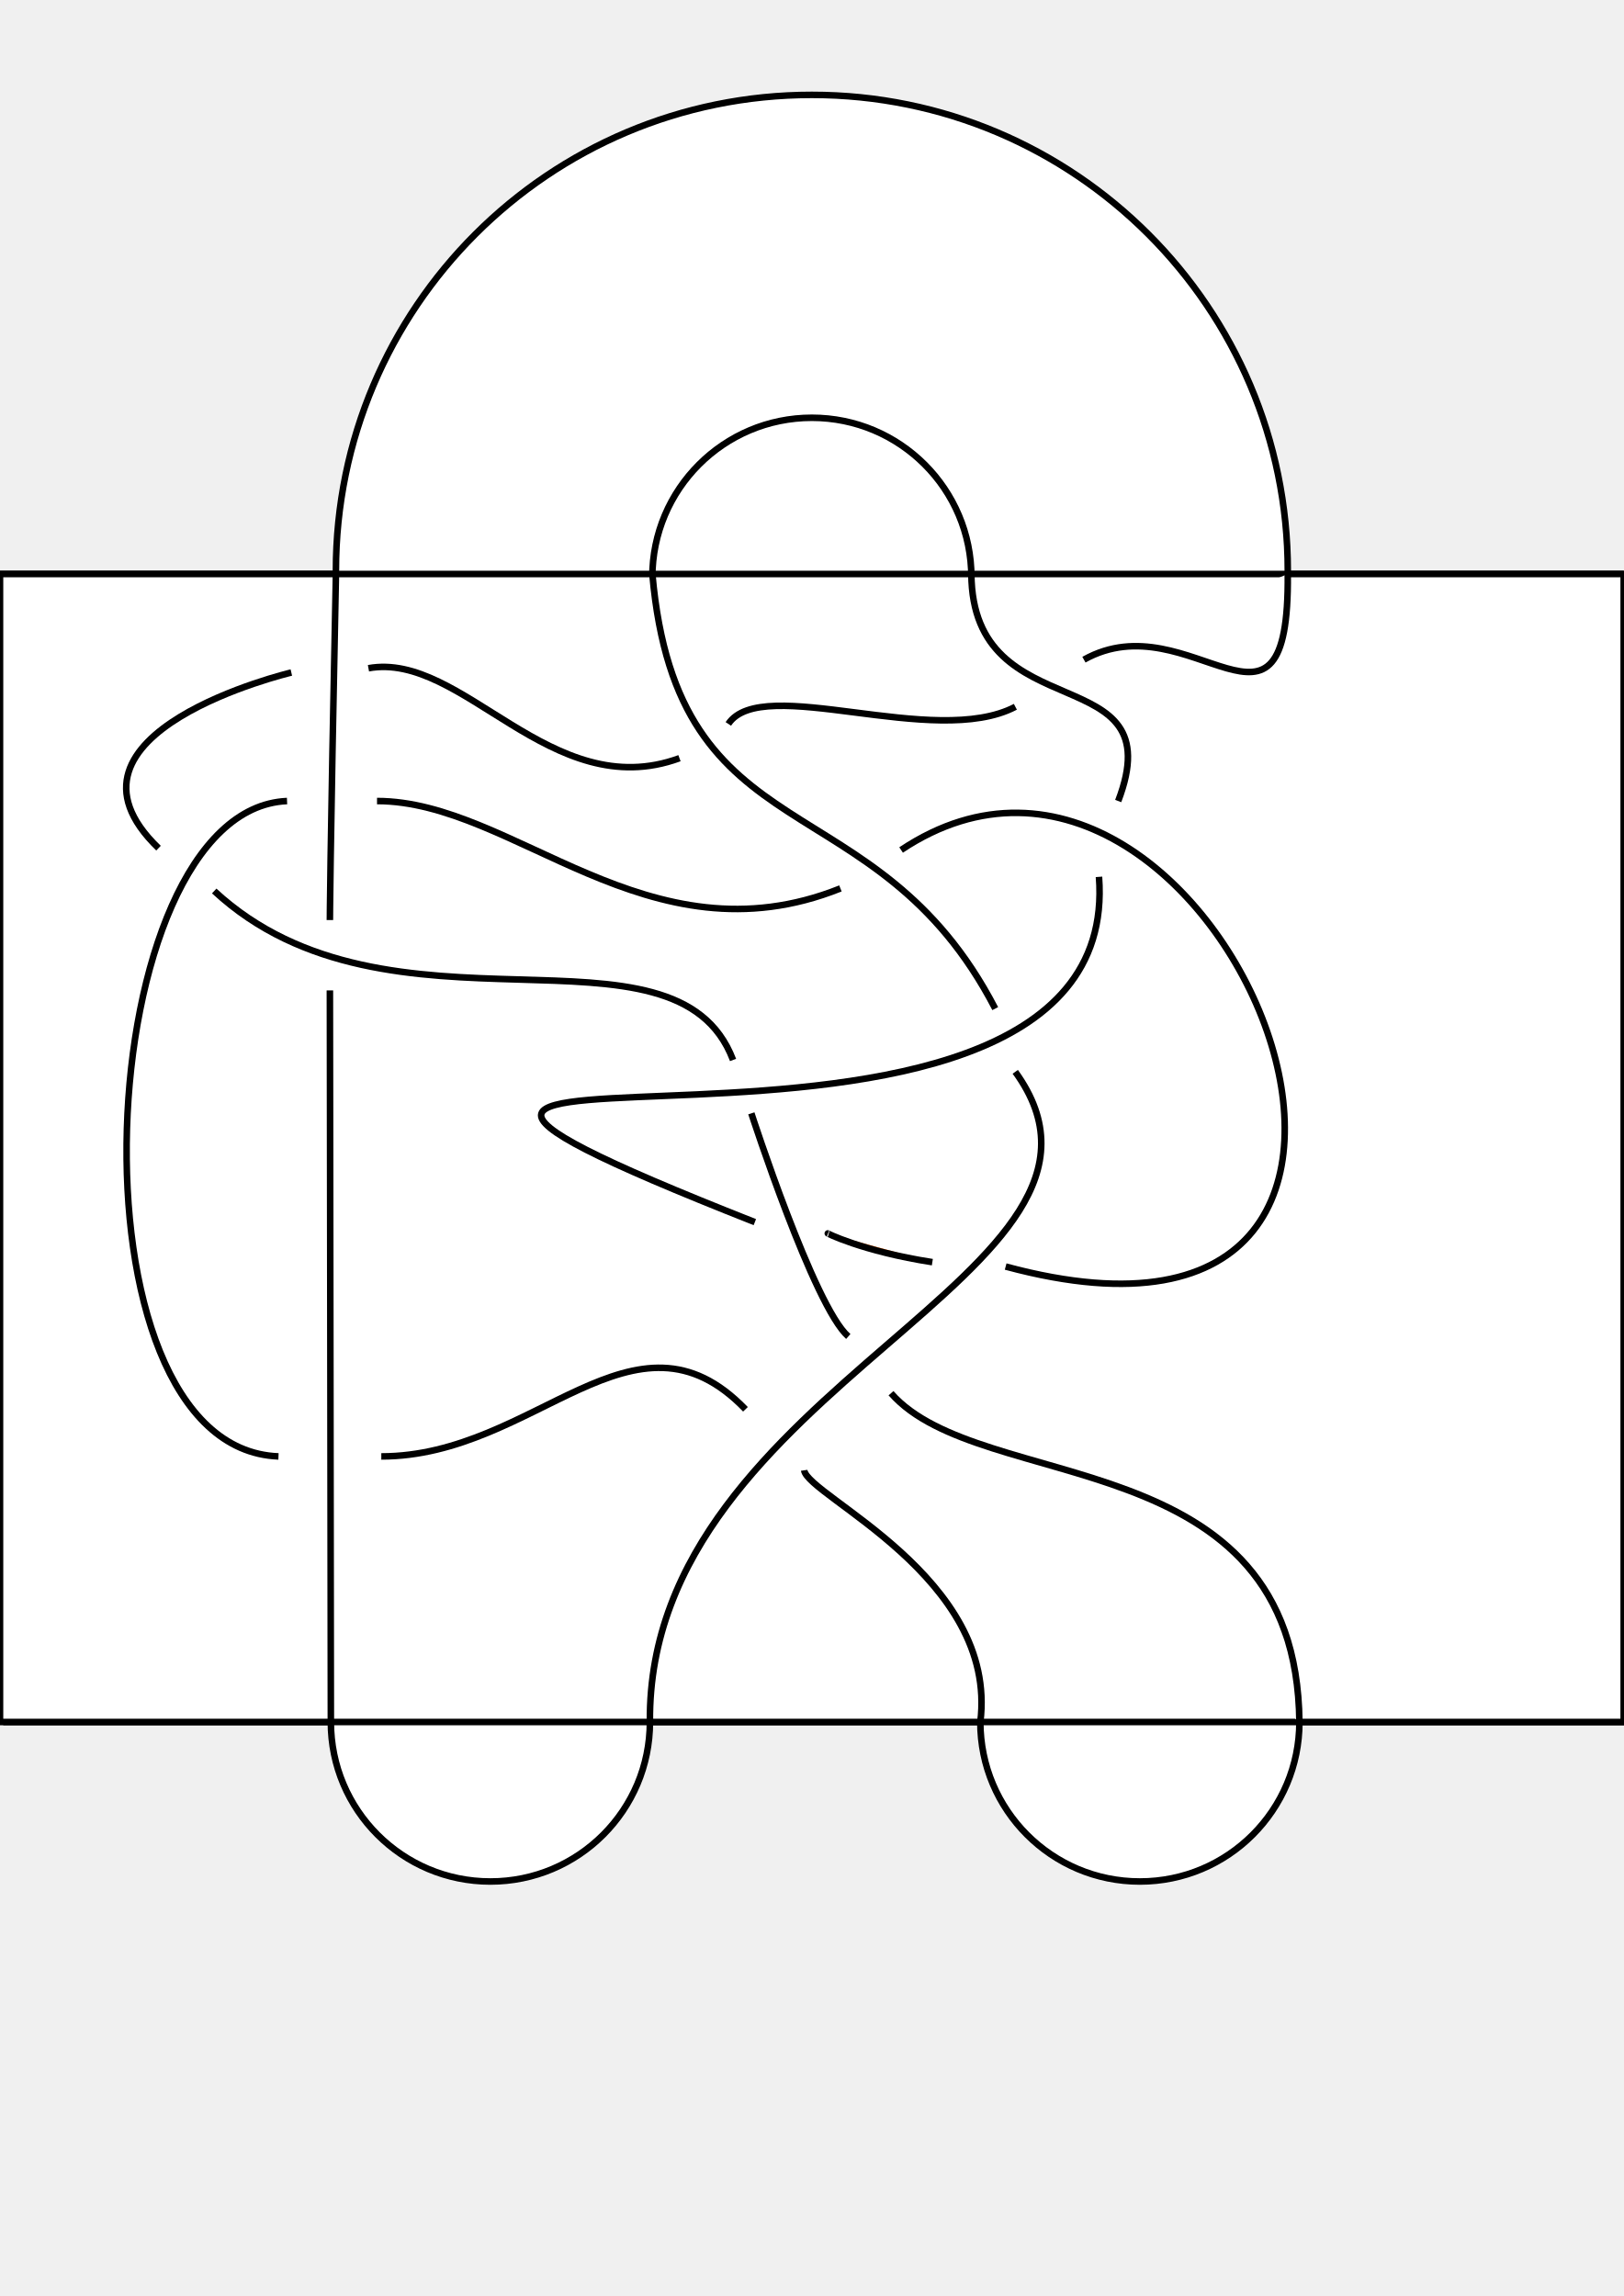
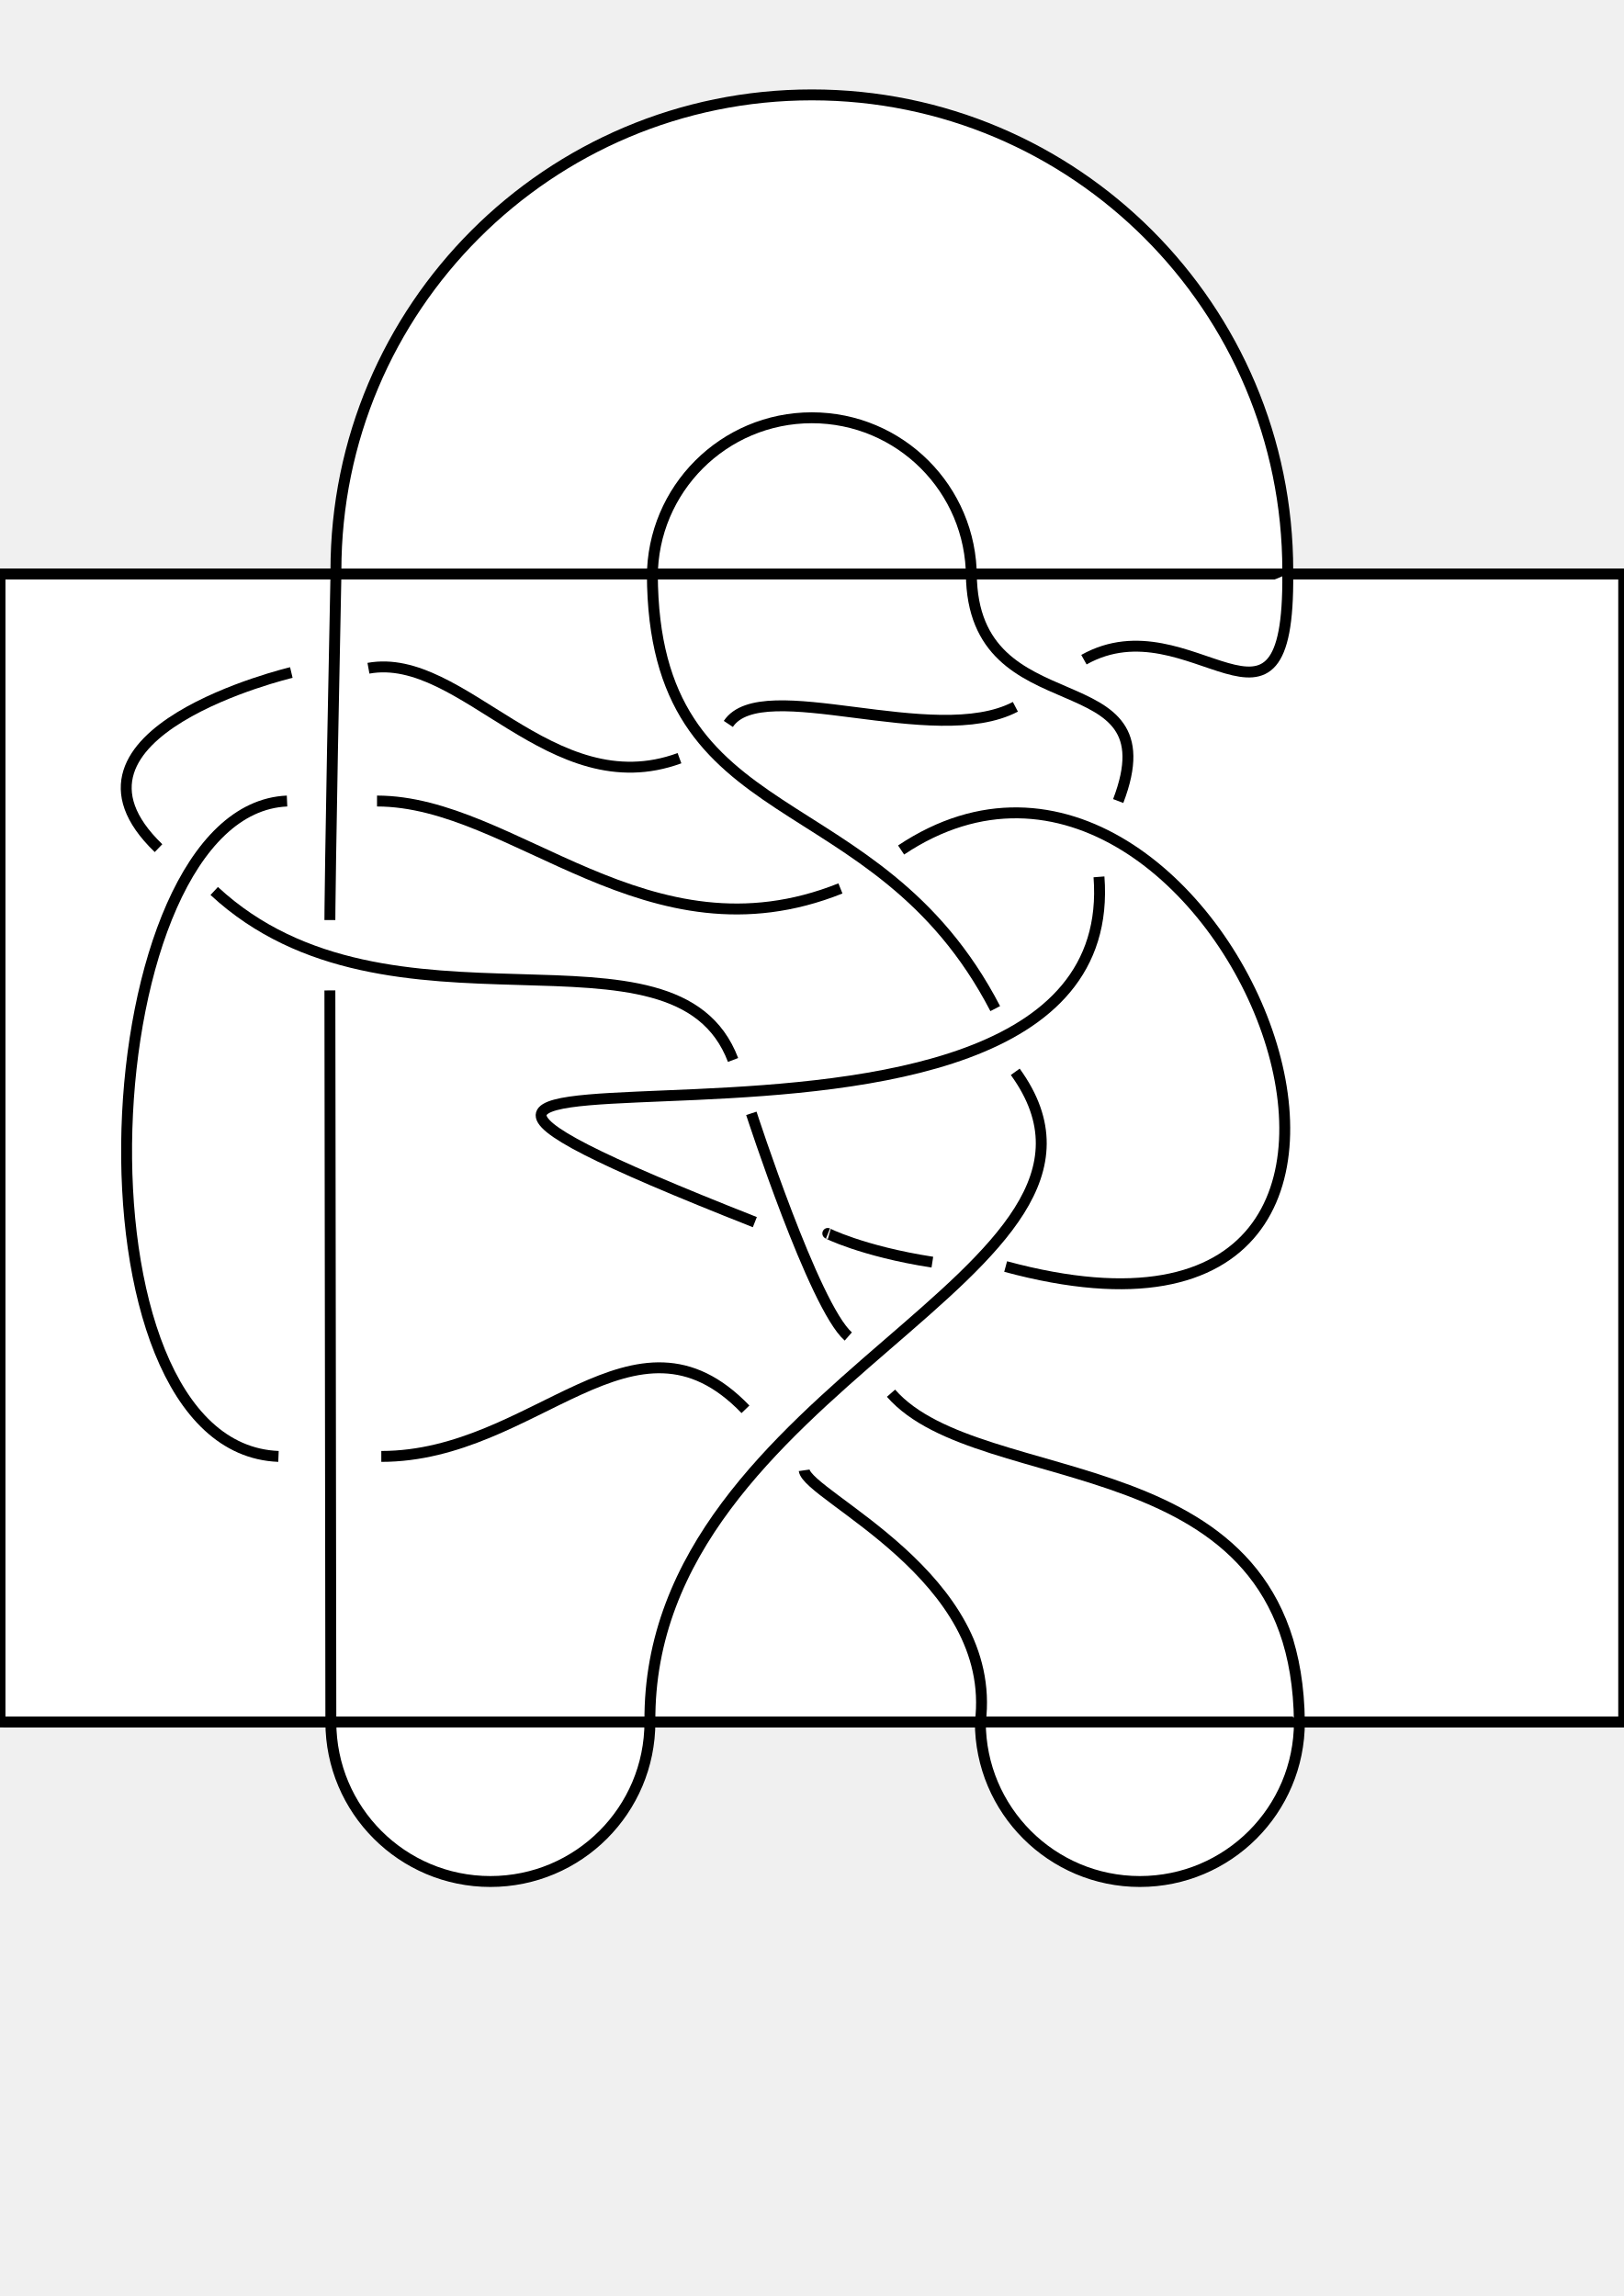
<svg xmlns="http://www.w3.org/2000/svg" width="210mm" height="297mm" viewBox="0 0 744.094 1052.362" id="svg2" version="1.1">
  <defs id="defs4" />
  <g id="layer1">
-     <path style="fill:none;fill-rule:evenodd;stroke:#000000;stroke-width:3;stroke-linecap:butt;stroke-linejoin:miter;stroke-miterlimit:4;stroke-dasharray:none;stroke-opacity:1;opacity:1" d="m 0,263.091 148.819,0 148.819,0 148.819,0 148.819,0 148.819,0" id="path4379" />
-     <path style="fill:none;fill-rule:evenodd;stroke:#000000;stroke-width:3;stroke-linecap:butt;stroke-linejoin:miter;stroke-opacity:1;stroke-miterlimit:4;stroke-dasharray:none;opacity:1" d="m 0,263.091 0,526.181" id="path4383" />
-     <path style="fill:none;fill-rule:evenodd;stroke:#000000;stroke-width:3;stroke-linecap:butt;stroke-linejoin:miter;stroke-miterlimit:4;stroke-dasharray:none;stroke-opacity:1;opacity:1" d="m 744.094,789.272 0,-526.181" id="path4385" />
-     <path style="fill:none;fill-rule:evenodd;stroke:#000000;stroke-width:3;stroke-linecap:butt;stroke-linejoin:miter;stroke-miterlimit:4;stroke-dasharray:none;stroke-opacity:1;opacity:1" d="m 1.5,789.272 148.819,0 148.819,0 148.819,0 148.819,0 148.819,0" id="path4379-3" />
-     <ellipse style="opacity:1;fill:#ffffff;fill-opacity:1;stroke:#000000;stroke-width:3;stroke-linecap:butt;stroke-linejoin:miter;stroke-miterlimit:4;stroke-dasharray:none;stroke-opacity:1" id="path4479-5" cx="224.728" cy="789.272" rx="73.108" ry="73.108" />
-     <ellipse style="opacity:1;fill:#ffffff;fill-opacity:1;stroke:#000000;stroke-width:3;stroke-linecap:butt;stroke-linejoin:miter;stroke-miterlimit:4;stroke-dasharray:none;stroke-opacity:1" id="path4479-1" cx="522.366" cy="789.272" rx="73.108" ry="73.108" />
-     <ellipse style="opacity:1;fill:#ffffff;fill-opacity:1;stroke:#000000;stroke-width:3;stroke-linecap:butt;stroke-linejoin:miter;stroke-miterlimit:4;stroke-dasharray:none;stroke-opacity:1" id="path4479-8" cx="372.047" cy="261.591" rx="218.103" ry="218.102" />
-     <ellipse style="opacity:1;fill:#ffffff;fill-opacity:1;stroke:#000000;stroke-width:3;stroke-linecap:butt;stroke-linejoin:miter;stroke-miterlimit:4;stroke-dasharray:none;stroke-opacity:1" id="path4479" cx="372.047" cy="264.591" rx="73.108" ry="73.108" />
-     <rect style="opacity:1;fill:#ffffff;fill-opacity:1;stroke:#000000;stroke-width:3;stroke-linecap:butt;stroke-linejoin:miter;stroke-miterlimit:4;stroke-dasharray:none;stroke-opacity:1" id="rect4481" width="744.094" height="526.181" x="0" y="263.091" />
-     <path style="opacity:1;fill:#ffffff;fill-opacity:1;stroke:#000000;stroke-width:3;stroke-linecap:butt;stroke-linejoin:miter;stroke-miterlimit:4;stroke-dasharray:none;stroke-opacity:1" d="m 153.954,263.091 c -2.775,135.472 -2.775,158.61 -2.775,158.61" id="path14925" />
-     <path style="opacity:1;fill:#ffffff;fill-opacity:1;stroke:#000000;stroke-width:3;stroke-linecap:butt;stroke-linejoin:miter;stroke-miterlimit:4;stroke-dasharray:none;stroke-opacity:1" d="m 151.179,453.959 0.441,335.313" id="path14927" />
-     <path style="opacity:1;fill:#ffffff;fill-opacity:1;stroke:#000000;stroke-width:3;stroke-linecap:butt;stroke-linejoin:miter;stroke-miterlimit:4;stroke-dasharray:none;stroke-opacity:1" d="M 131.545,367.149 C 41.231,371.075 27.487,663.616 127.619,667.543" id="path14929" />
-     <path style="opacity:1;fill:#ffffff;fill-opacity:1;stroke:#000000;stroke-width:3;stroke-linecap:butt;stroke-linejoin:miter;stroke-miterlimit:4;stroke-dasharray:none;stroke-opacity:1" d="m 172.776,367.149 c 62.828,0 124.021,75.397 212.372,40.057" id="path14935" />
-     <path style="opacity:1;fill:#ffffff;fill-opacity:1;stroke:#000000;stroke-width:3;stroke-linecap:butt;stroke-linejoin:miter;stroke-miterlimit:4;stroke-dasharray:none;stroke-opacity:1" d="m 174.739,667.543 c 70.681,0 115.838,-74.608 166.886,-21.597" id="path14937" />
-     <path style="opacity:1;fill:#ffffff;fill-opacity:1;stroke:#000000;stroke-width:3;stroke-linecap:butt;stroke-linejoin:miter;stroke-miterlimit:4;stroke-dasharray:none;stroke-opacity:1" d="M 449.258,789.272 C 457.525,722.946 370.225,685.812 368.525,673.91" id="path14939" />
-     <path style="opacity:1;fill:#ffffff;fill-opacity:1;stroke:#000000;stroke-width:3;stroke-linecap:butt;stroke-linejoin:miter;stroke-miterlimit:4;stroke-dasharray:none;stroke-opacity:1" d="m 408.324,638.57 c 41.231,47.121 185.762,21.12 187.15,150.702" id="path14943" />
-     <path style="opacity:1;fill:#ffffff;fill-opacity:1;stroke:#000000;stroke-width:3;stroke-linecap:butt;stroke-linejoin:miter;stroke-miterlimit:4;stroke-dasharray:none;stroke-opacity:1" d="m 445.139,263.091 c 0.544,72.644 92.822,37.304 67.299,104.058" id="path14945" />
-     <path style="opacity:1;fill:#ffffff;fill-opacity:1;stroke:#000000;stroke-width:3;stroke-linecap:butt;stroke-linejoin:miter;stroke-miterlimit:4;stroke-dasharray:none;stroke-opacity:1" d="m 590.141,263.091 c 0.831,90.315 -44.326,11.78 -93.41,39.267" id="path14947" />
-     <path style="opacity:1;fill:#ffffff;fill-opacity:1;stroke:#000000;stroke-width:3;stroke-linecap:butt;stroke-linejoin:miter;stroke-miterlimit:4;stroke-dasharray:none;stroke-opacity:1" d="m 98.168,408.379 c 80.498,74.608 211.276,7.754 237.77,77.454" id="path14949" />
-     <path style="opacity:1;fill:#ffffff;fill-opacity:1;stroke:#000000;stroke-width:3;stroke-linecap:butt;stroke-linejoin:miter;stroke-miterlimit:4;stroke-dasharray:none;stroke-opacity:1" d="M 72.644,388.746 C 17.67,335.735 133.509,308.248 133.509,308.248" id="path14957" />
-     <path style="opacity:1;fill:#ffffff;fill-opacity:1;stroke:#000000;stroke-width:3;stroke-linecap:butt;stroke-linejoin:miter;stroke-miterlimit:4;stroke-dasharray:none;stroke-opacity:1" d="m 168.849,306.285 c 43.194,-7.853 83.635,62.828 142.536,41.231" id="path14959" />
-     <path style="opacity:1;fill:#ffffff;fill-opacity:1;stroke:#000000;stroke-width:3;stroke-linecap:butt;stroke-linejoin:miter;stroke-miterlimit:4;stroke-dasharray:none;stroke-opacity:1" d="m 412.948,389.59 c 145.423,-97.045 285.891,255.256 47.91,190.923" id="path14941" />
-     <path style="opacity:1;fill:#ffffff;fill-opacity:1;stroke:#000000;stroke-width:3;stroke-linecap:butt;stroke-linejoin:miter;stroke-miterlimit:4;stroke-dasharray:none;stroke-opacity:1" d="M 345.919,560.162 C 51.239,443.843 516.752,573.216 503.63,401.902" id="path14951" />
-     <path style="opacity:1;fill:#ffffff;fill-opacity:1;stroke:#000000;stroke-width:3;stroke-linecap:butt;stroke-linejoin:miter;stroke-miterlimit:4;stroke-dasharray:none;stroke-opacity:1" d="m 344.323,510.293 c 0,0 28.716,88.533 44.423,102.276" id="path14955" />
-     <path style="opacity:1;fill:#ffffff;fill-opacity:1;stroke:#000000;stroke-width:3;stroke-linecap:butt;stroke-linejoin:miter;stroke-miterlimit:4;stroke-dasharray:none;stroke-opacity:1" d="M 297.837,789.272 C 296.468,634.166 532.016,583.541 465.262,491.263" id="path14931" />
-     <path style="opacity:1;fill:#ff7f2a;fill-opacity:1;stroke:#000000;stroke-width:3;stroke-linecap:butt;stroke-linejoin:miter;stroke-miterlimit:4;stroke-dasharray:none;stroke-opacity:1" d="m 379.441,565.361 c -1.434,-0.576 15.431,8.135 47.828,13.142" id="path3361" />
-     <path style="opacity:1;fill:#ffffff;fill-opacity:1;stroke:#000000;stroke-width:3;stroke-linecap:butt;stroke-linejoin:miter;stroke-miterlimit:4;stroke-dasharray:none;stroke-opacity:1" d="m 298.956,263.091 c 11.563,131.185 102.121,93.183 157.131,199.199" id="path14933" />
-     <path style="opacity:1;fill:#ffffff;fill-opacity:1;stroke:#000000;stroke-width:3;stroke-linecap:butt;stroke-linejoin:miter;stroke-miterlimit:4;stroke-dasharray:none;stroke-opacity:1" d="m 333.772,331.808 c 15.468,-23.201 94.323,11.658 131.545,-7.853" id="path14961" />
+     <path style="fill:none;fill-rule:evenodd;stroke:#000000;stroke-width:5;stroke-linecap:butt;stroke-linejoin:miter;stroke-miterlimit:4;stroke-dasharray:none;stroke-opacity:1;opacity:1" d="m 0,263.091 148.819,0 148.819,0 148.819,0 148.819,0 148.819,0" id="path4379" />
+     <path style="fill:none;fill-rule:evenodd;stroke:#000000;stroke-width:5;stroke-linecap:butt;stroke-linejoin:miter;stroke-opacity:1;stroke-miterlimit:4;stroke-dasharray:none;opacity:1" d="m 0,263.091 0,526.181" id="path4383" />
+     <path style="fill:none;fill-rule:evenodd;stroke:#000000;stroke-width:5;stroke-linecap:butt;stroke-linejoin:miter;stroke-miterlimit:4;stroke-dasharray:none;stroke-opacity:1;opacity:1" d="m 744.094,789.272 0,-526.181" id="path4385" />
+     <path style="fill:none;fill-rule:evenodd;stroke:#000000;stroke-width:5;stroke-linecap:butt;stroke-linejoin:miter;stroke-miterlimit:4;stroke-dasharray:none;stroke-opacity:1;opacity:1" d="m 1.5,789.272 148.819,0 148.819,0 148.819,0 148.819,0 148.819,0" id="path4379-3" />
+     <ellipse style="opacity:1;fill:#ffffff;fill-opacity:1;stroke:#000000;stroke-width:5;stroke-linecap:butt;stroke-linejoin:miter;stroke-miterlimit:4;stroke-dasharray:none;stroke-opacity:1" id="path4479-5" cx="224.728" cy="789.272" rx="73.108" ry="73.108" />
+     <ellipse style="opacity:1;fill:#ffffff;fill-opacity:1;stroke:#000000;stroke-width:5;stroke-linecap:butt;stroke-linejoin:miter;stroke-miterlimit:4;stroke-dasharray:none;stroke-opacity:1" id="path4479-1" cx="522.366" cy="789.272" rx="73.108" ry="73.108" />
+     <ellipse style="opacity:1;fill:#ffffff;fill-opacity:1;stroke:#000000;stroke-width:5;stroke-linecap:butt;stroke-linejoin:miter;stroke-miterlimit:4;stroke-dasharray:none;stroke-opacity:1" id="path4479-8" cx="372.047" cy="261.591" rx="218.103" ry="218.102" />
+     <ellipse style="opacity:1;fill:#ffffff;fill-opacity:1;stroke:#000000;stroke-width:5;stroke-linecap:butt;stroke-linejoin:miter;stroke-miterlimit:4;stroke-dasharray:none;stroke-opacity:1" id="path4479" cx="372.047" cy="264.591" rx="73.108" ry="73.108" />
+     <rect style="opacity:1;fill:#ffffff;fill-opacity:1;stroke:#000000;stroke-width:5;stroke-linecap:butt;stroke-linejoin:miter;stroke-miterlimit:4;stroke-dasharray:none;stroke-opacity:1" id="rect4481" width="744.094" height="526.181" x="0" y="263.091" />
+     <path style="opacity:1;fill:#ffffff;fill-opacity:1;stroke:#000000;stroke-width:5;stroke-linecap:butt;stroke-linejoin:miter;stroke-miterlimit:4;stroke-dasharray:none;stroke-opacity:1" d="m 153.954,263.091 c -2.775,135.472 -2.775,158.61 -2.775,158.61" id="path14925" />
+     <path style="opacity:1;fill:#ffffff;fill-opacity:1;stroke:#000000;stroke-width:5;stroke-linecap:butt;stroke-linejoin:miter;stroke-miterlimit:4;stroke-dasharray:none;stroke-opacity:1" d="m 151.179,453.959 0.441,335.313" id="path14927" />
+     <path style="opacity:1;fill:#ffffff;fill-opacity:1;stroke:#000000;stroke-width:5;stroke-linecap:butt;stroke-linejoin:miter;stroke-miterlimit:4;stroke-dasharray:none;stroke-opacity:1" d="M 131.545,367.149 C 41.231,371.075 27.487,663.616 127.619,667.543" id="path14929" />
+     <path style="opacity:1;fill:#ffffff;fill-opacity:1;stroke:#000000;stroke-width:5;stroke-linecap:butt;stroke-linejoin:miter;stroke-miterlimit:4;stroke-dasharray:none;stroke-opacity:1" d="m 172.776,367.149 c 62.828,0 124.021,75.397 212.372,40.057" id="path14935" />
+     <path style="opacity:1;fill:#ffffff;fill-opacity:1;stroke:#000000;stroke-width:5;stroke-linecap:butt;stroke-linejoin:miter;stroke-miterlimit:4;stroke-dasharray:none;stroke-opacity:1" d="m 174.739,667.543 c 70.681,0 115.838,-74.608 166.886,-21.597" id="path14937" />
+     <path style="opacity:1;fill:#ffffff;fill-opacity:1;stroke:#000000;stroke-width:5;stroke-linecap:butt;stroke-linejoin:miter;stroke-miterlimit:4;stroke-dasharray:none;stroke-opacity:1" d="M 449.258,789.272 C 457.525,722.946 370.225,685.812 368.525,673.91" id="path14939" />
+     <path style="opacity:1;fill:#ffffff;fill-opacity:1;stroke:#000000;stroke-width:5;stroke-linecap:butt;stroke-linejoin:miter;stroke-miterlimit:4;stroke-dasharray:none;stroke-opacity:1" d="m 408.324,638.57 c 41.231,47.121 185.762,21.12 187.15,150.702" id="path14943" />
+     <path style="opacity:1;fill:#ffffff;fill-opacity:1;stroke:#000000;stroke-width:5;stroke-linecap:butt;stroke-linejoin:miter;stroke-miterlimit:4;stroke-dasharray:none;stroke-opacity:1" d="m 445.139,263.091 c 0.544,72.644 92.822,37.304 67.299,104.058" id="path14945" />
+     <path style="opacity:1;fill:#ffffff;fill-opacity:1;stroke:#000000;stroke-width:5;stroke-linecap:butt;stroke-linejoin:miter;stroke-miterlimit:4;stroke-dasharray:none;stroke-opacity:1" d="m 590.141,263.091 c 0.831,90.315 -44.326,11.78 -93.41,39.267" id="path14947" />
+     <path style="opacity:1;fill:#ffffff;fill-opacity:1;stroke:#000000;stroke-width:5;stroke-linecap:butt;stroke-linejoin:miter;stroke-miterlimit:4;stroke-dasharray:none;stroke-opacity:1" d="m 98.168,408.379 c 80.498,74.608 211.276,7.754 237.77,77.454" id="path14949" />
+     <path style="opacity:1;fill:#ffffff;fill-opacity:1;stroke:#000000;stroke-width:5;stroke-linecap:butt;stroke-linejoin:miter;stroke-miterlimit:4;stroke-dasharray:none;stroke-opacity:1" d="M 72.644,388.746 C 17.67,335.735 133.509,308.248 133.509,308.248" id="path14957" />
+     <path style="opacity:1;fill:#ffffff;fill-opacity:1;stroke:#000000;stroke-width:5;stroke-linecap:butt;stroke-linejoin:miter;stroke-miterlimit:4;stroke-dasharray:none;stroke-opacity:1" d="m 168.849,306.285 c 43.194,-7.853 83.635,62.828 142.536,41.231" id="path14959" />
+     <path style="opacity:1;fill:#ffffff;fill-opacity:1;stroke:#000000;stroke-width:5;stroke-linecap:butt;stroke-linejoin:miter;stroke-miterlimit:4;stroke-dasharray:none;stroke-opacity:1" d="m 412.948,389.59 c 145.423,-97.045 285.891,255.256 47.91,190.923" id="path14941" />
+     <path style="opacity:1;fill:#ffffff;fill-opacity:1;stroke:#000000;stroke-width:5;stroke-linecap:butt;stroke-linejoin:miter;stroke-miterlimit:4;stroke-dasharray:none;stroke-opacity:1" d="M 345.919,560.162 C 51.239,443.843 516.752,573.216 503.63,401.902" id="path14951" />
+     <path style="opacity:1;fill:#ffffff;fill-opacity:1;stroke:#000000;stroke-width:5;stroke-linecap:butt;stroke-linejoin:miter;stroke-miterlimit:4;stroke-dasharray:none;stroke-opacity:1" d="m 344.323,510.293 c 0,0 28.716,88.533 44.423,102.276" id="path14955" />
+     <path style="opacity:1;fill:#ffffff;fill-opacity:1;stroke:#000000;stroke-width:5;stroke-linecap:butt;stroke-linejoin:miter;stroke-miterlimit:4;stroke-dasharray:none;stroke-opacity:1" d="M 297.837,789.272 C 296.468,634.166 532.016,583.541 465.262,491.263" id="path14931" />
+     <path style="opacity:1;fill:#ff7f2a;fill-opacity:1;stroke:#000000;stroke-width:5;stroke-linecap:butt;stroke-linejoin:miter;stroke-miterlimit:4;stroke-dasharray:none;stroke-opacity:1" d="m 379.441,565.361 c -1.434,-0.576 15.431,8.135 47.828,13.142" id="path3361" />
+     <path style="opacity:1;fill:#ffffff;fill-opacity:1;stroke:#000000;stroke-width:5;stroke-linecap:butt;stroke-linejoin:miter;stroke-miterlimit:4;stroke-dasharray:none;stroke-opacity:1" d="m 298.956,263.091 c 0.337,121.455 102.121,93.183 157.131,199.199" id="path14933" />
+     <path style="opacity:1;fill:#ffffff;fill-opacity:1;stroke:#000000;stroke-width:5;stroke-linecap:butt;stroke-linejoin:miter;stroke-miterlimit:4;stroke-dasharray:none;stroke-opacity:1" d="m 333.772,331.808 c 15.468,-23.201 94.323,11.658 131.545,-7.853" id="path14961" />
  </g>
</svg>
